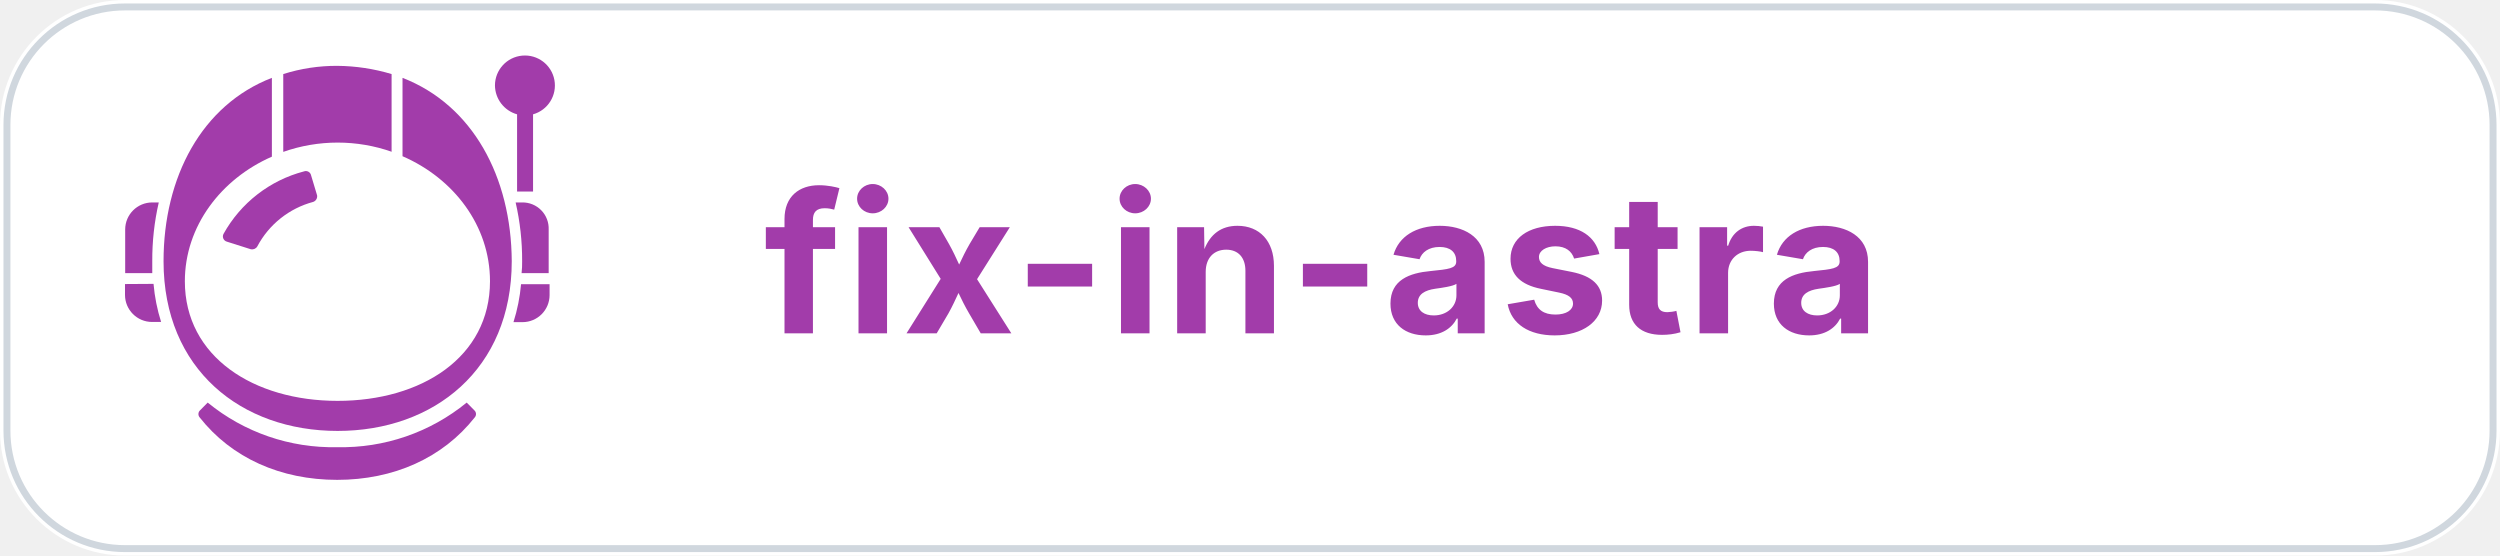
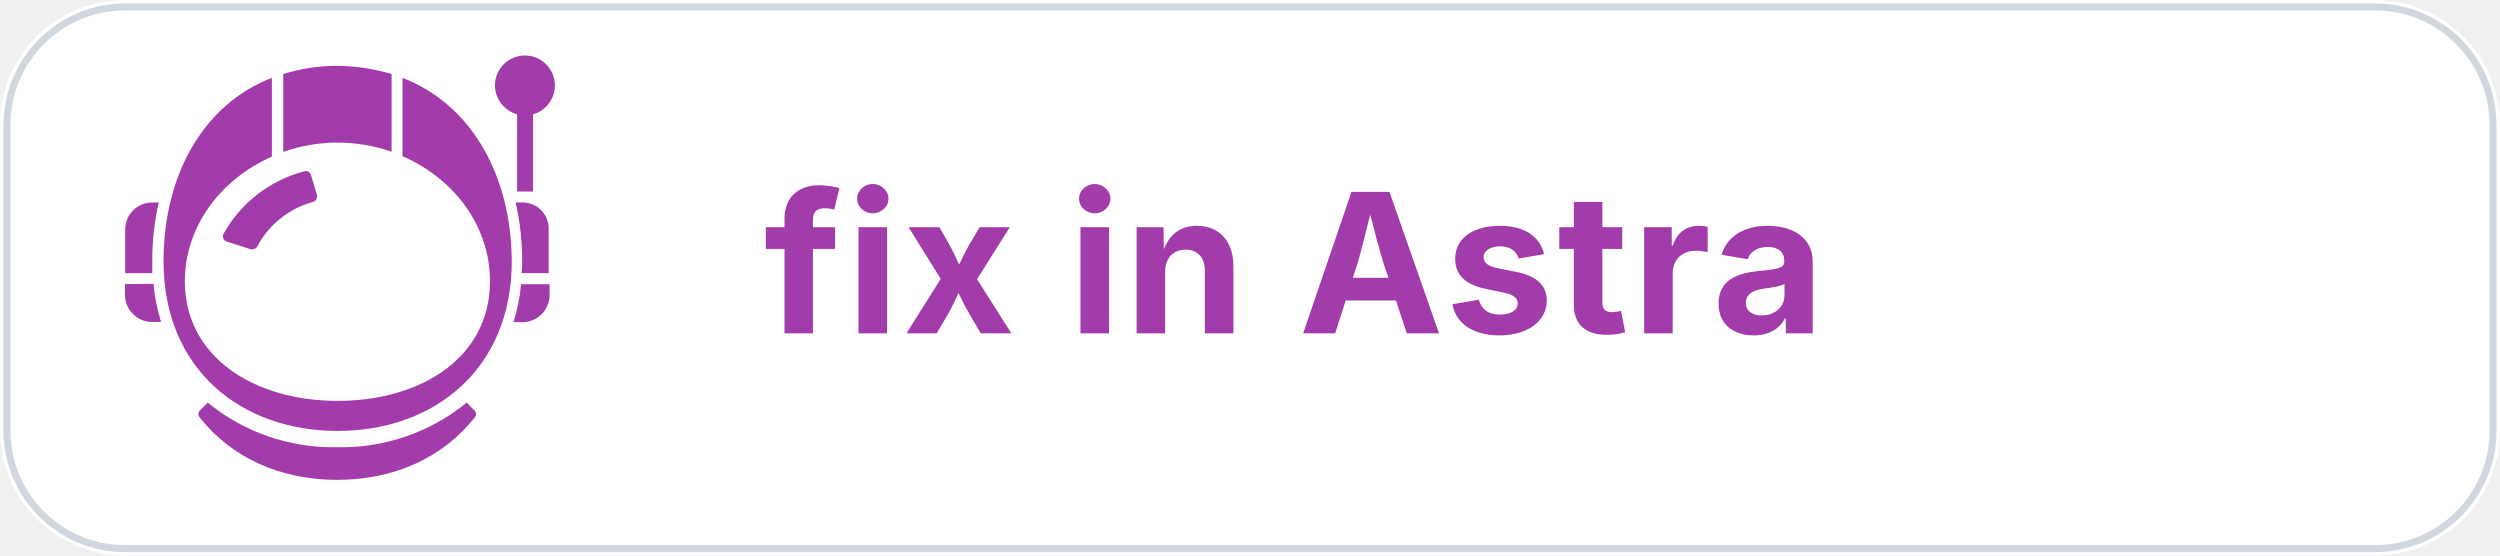
<svg xmlns="http://www.w3.org/2000/svg" width="360" height="80" viewBox="0 0 360 80" role="img" aria-label="fix-in-astra badge">
  <rect x="0" y="0" width="360" height="80" rx="18" ry="18" fill="#ffffff" />
  <rect x="1" y="1" width="358" height="78" rx="17" ry="17" fill="none" stroke="#d0d7de" stroke-opacity="1" />
  <g transform="translate(18,8) scale(1.3)" fill="#a23caa" stroke="#a23caa" stroke-width="0">
    <g id="SVGRepo_iconCarrier">
      <path d="M45.55,8.31a3.32,3.32,0,1,1,4.22,3.2v8.55H48V11.51A3.36,3.36,0,0,1,45.55,8.31Z" transform="translate(-4.57 -5)" />
      <path d="M35.31,7.47v8.68C41,18.62,45,23.86,45,30c0,8.43-7.6,13.25-16.88,13.25S11.2,38.38,11.2,30c0-6.09,4-11.33,9.64-13.8V7.47c-7.77,3-12,11-12,20.31,0,12,8.62,18.8,19.28,18.8s19.29-6.81,19.29-18.8C47.36,18.44,43.08,10.48,35.31,7.47Z" transform="translate(-4.57 -5)" />
      <path d="M34.1,15.67V7.05a21.51,21.51,0,0,0-6-.91,19.52,19.52,0,0,0-6,.91v8.62a18.14,18.14,0,0,1,12.05,0Z" transform="translate(-4.57 -5)" />
      <path d="M24.4,17.83a14.36,14.36,0,0,0-8.92,6.93.6.6,0,0,0,.36.85l2.65.84a.66.66,0,0,0,.73-.3,9.9,9.9,0,0,1,6.2-4.94.66.66,0,0,0,.43-.72l-.67-2.23A.59.59,0,0,0,24.4,17.83Z" transform="translate(-4.57 -5)" />
      <path d="M4.57,30.31v1.2a3,3,0,0,0,3,3h1a19.61,19.61,0,0,1-.84-4.22Z" transform="translate(-4.57 -5)" />
      <path d="M7.59,27.78a28.48,28.48,0,0,1,.72-6.51H7.59a3,3,0,0,0-3,3V29.1h3Z" transform="translate(-4.57 -5)" />
      <path d="M47.6,34.53h1a3,3,0,0,0,3-3v-1.2H48.44A19.61,19.61,0,0,1,47.6,34.53Z" transform="translate(-4.57 -5)" />
      <path d="M48.56,21.27h-.72a28.48,28.48,0,0,1,.72,6.51,10.17,10.17,0,0,1-.06,1.32h3V24.28A2.89,2.89,0,0,0,48.56,21.27Z" transform="translate(-4.57 -5)" />
      <path d="M42.42,43.44a21.89,21.89,0,0,1-14.35,4.94,21.89,21.89,0,0,1-14.34-4.94l-.84.85a.57.57,0,0,0-.06.78c3.56,4.52,9,6.93,15.24,6.93s11.69-2.41,15.25-6.93a.56.56,0,0,0-.06-.78Z" transform="translate(-4.57 -5)" />
    </g>
  </g>
  <text x="110" y="48" font-family="Inter, system-ui, -apple-system, 'Segoe UI', Roboto, 'Helvetica Neue', Arial" font-weight="700" font-size="28" fill="#a23caa" letter-spacing="0.5">
-     fix-in-astra
+     fix in Astra
  </text>
  <rect x="2" y="2" width="356" height="76" rx="17" ry="17" fill="none" stroke="#ffffff" stroke-opacity="0" id="focus-outline" />
</svg>
